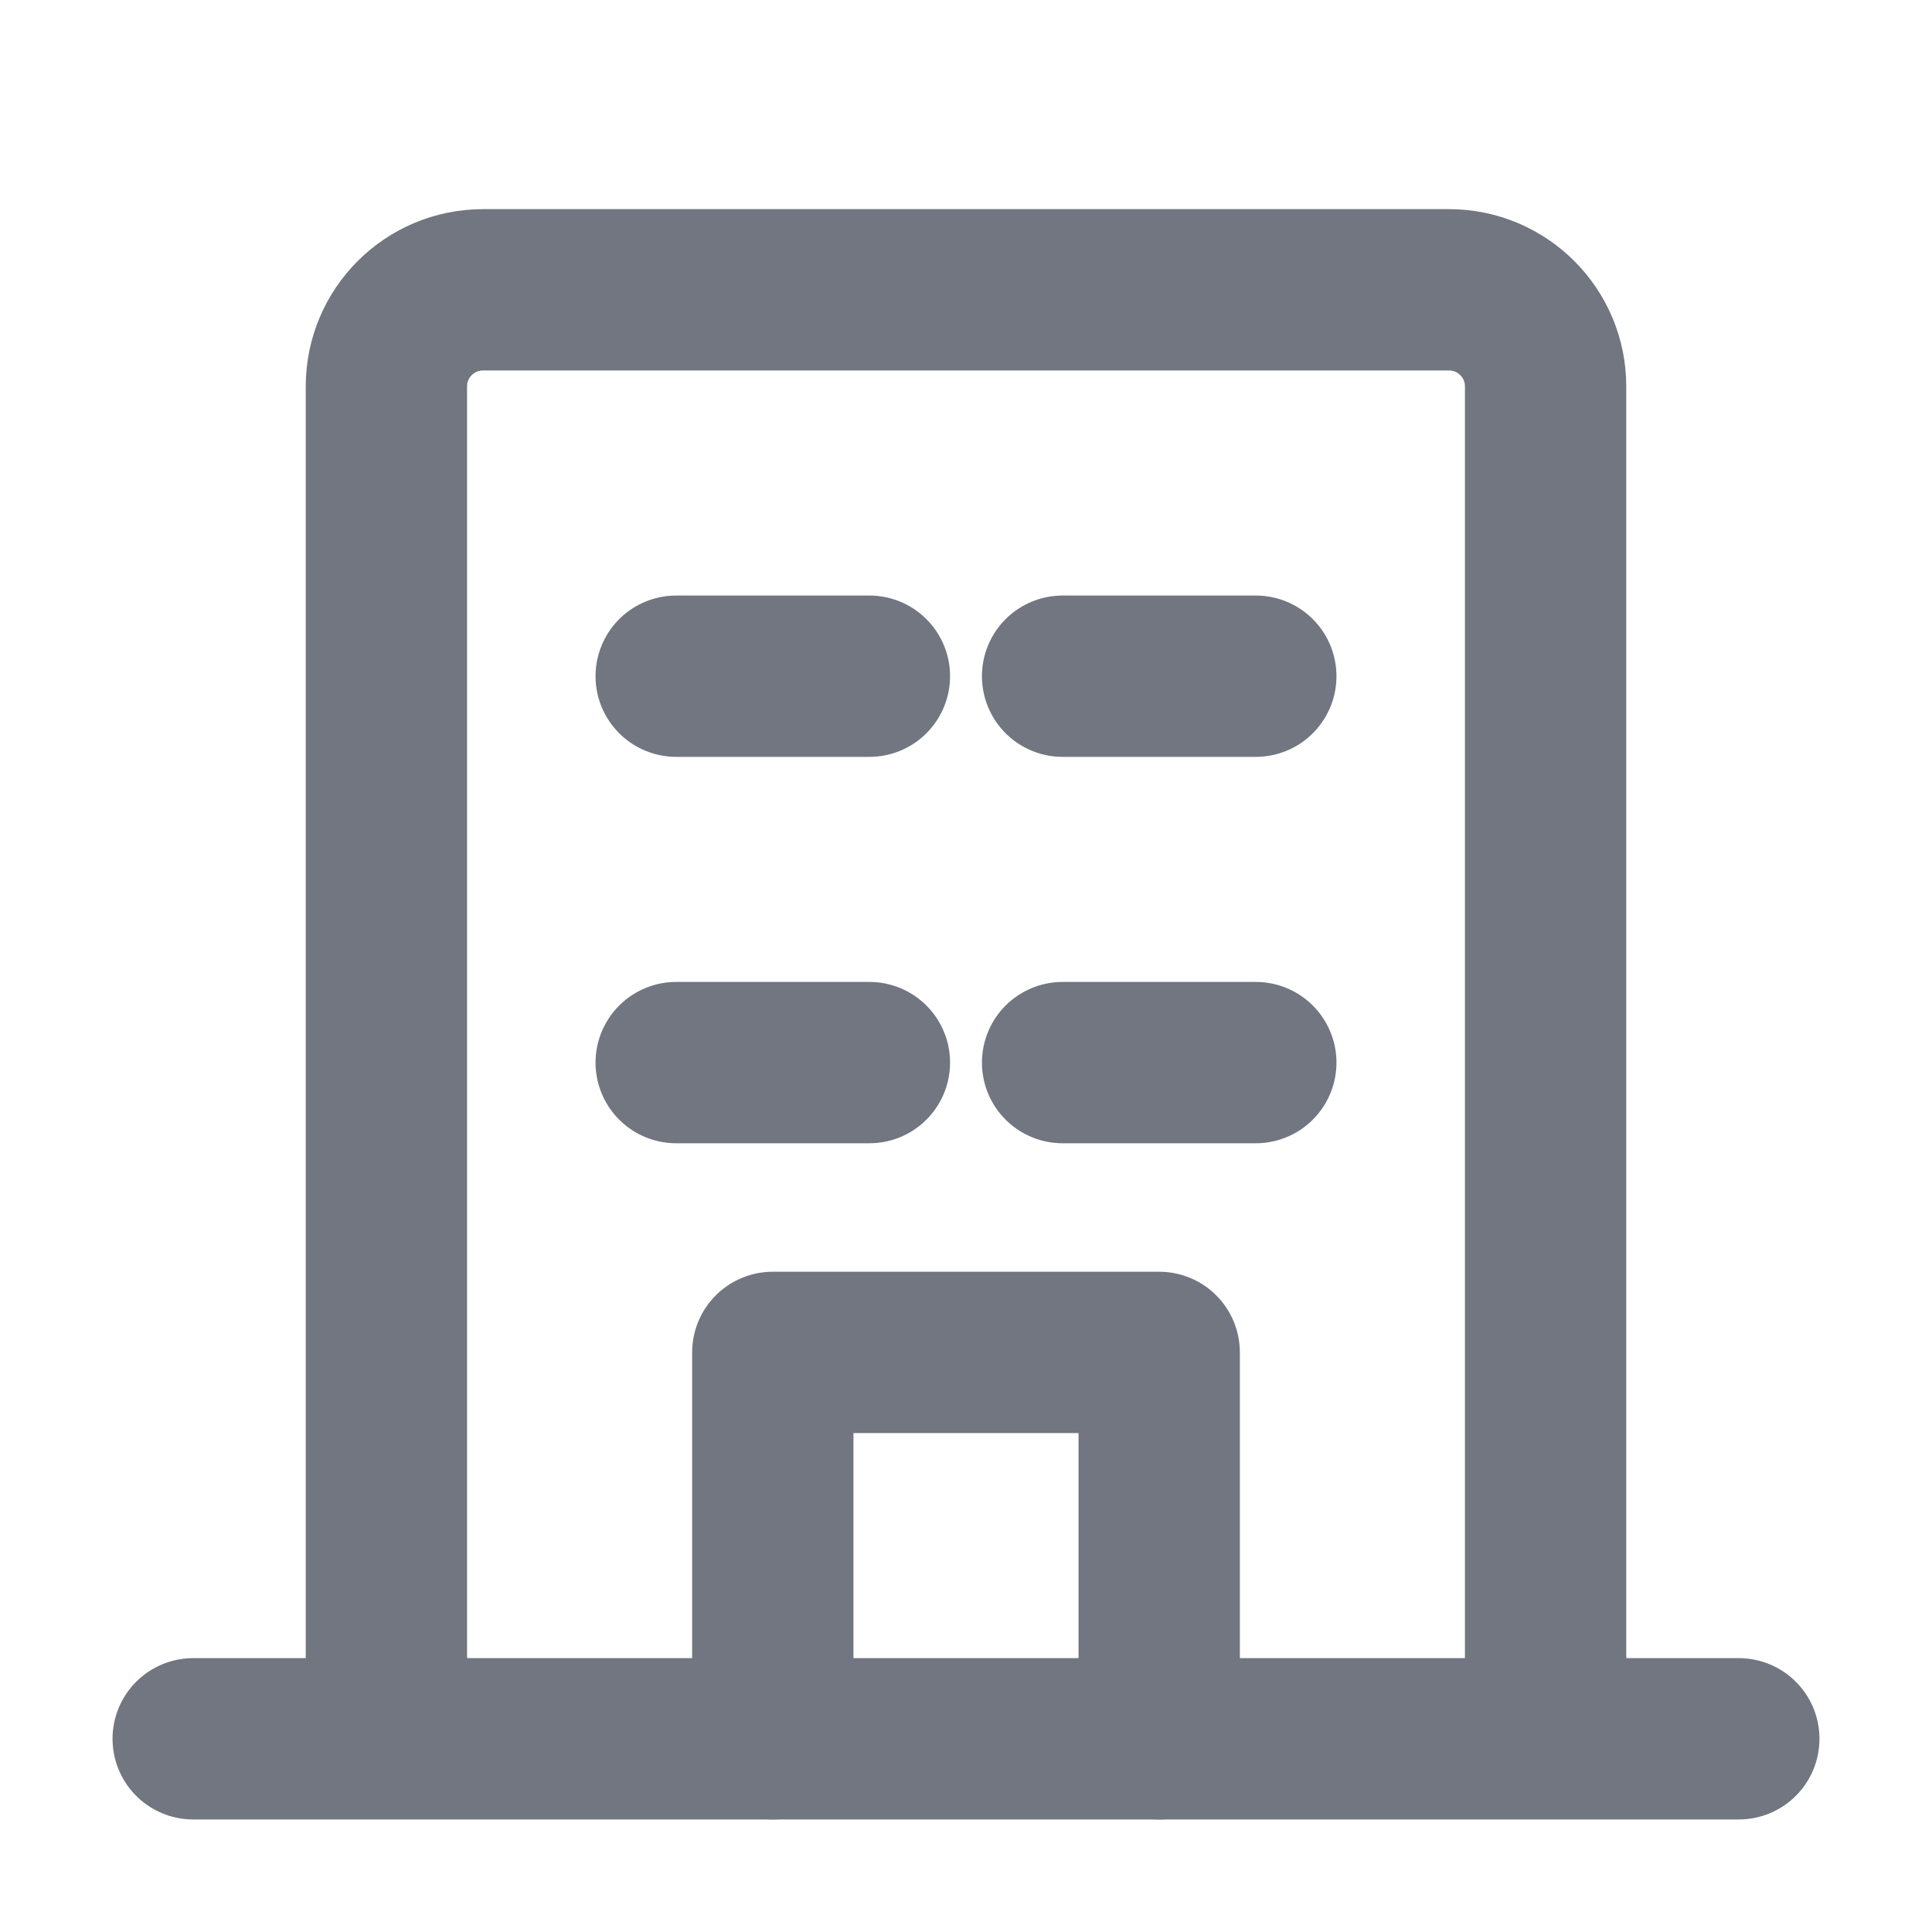
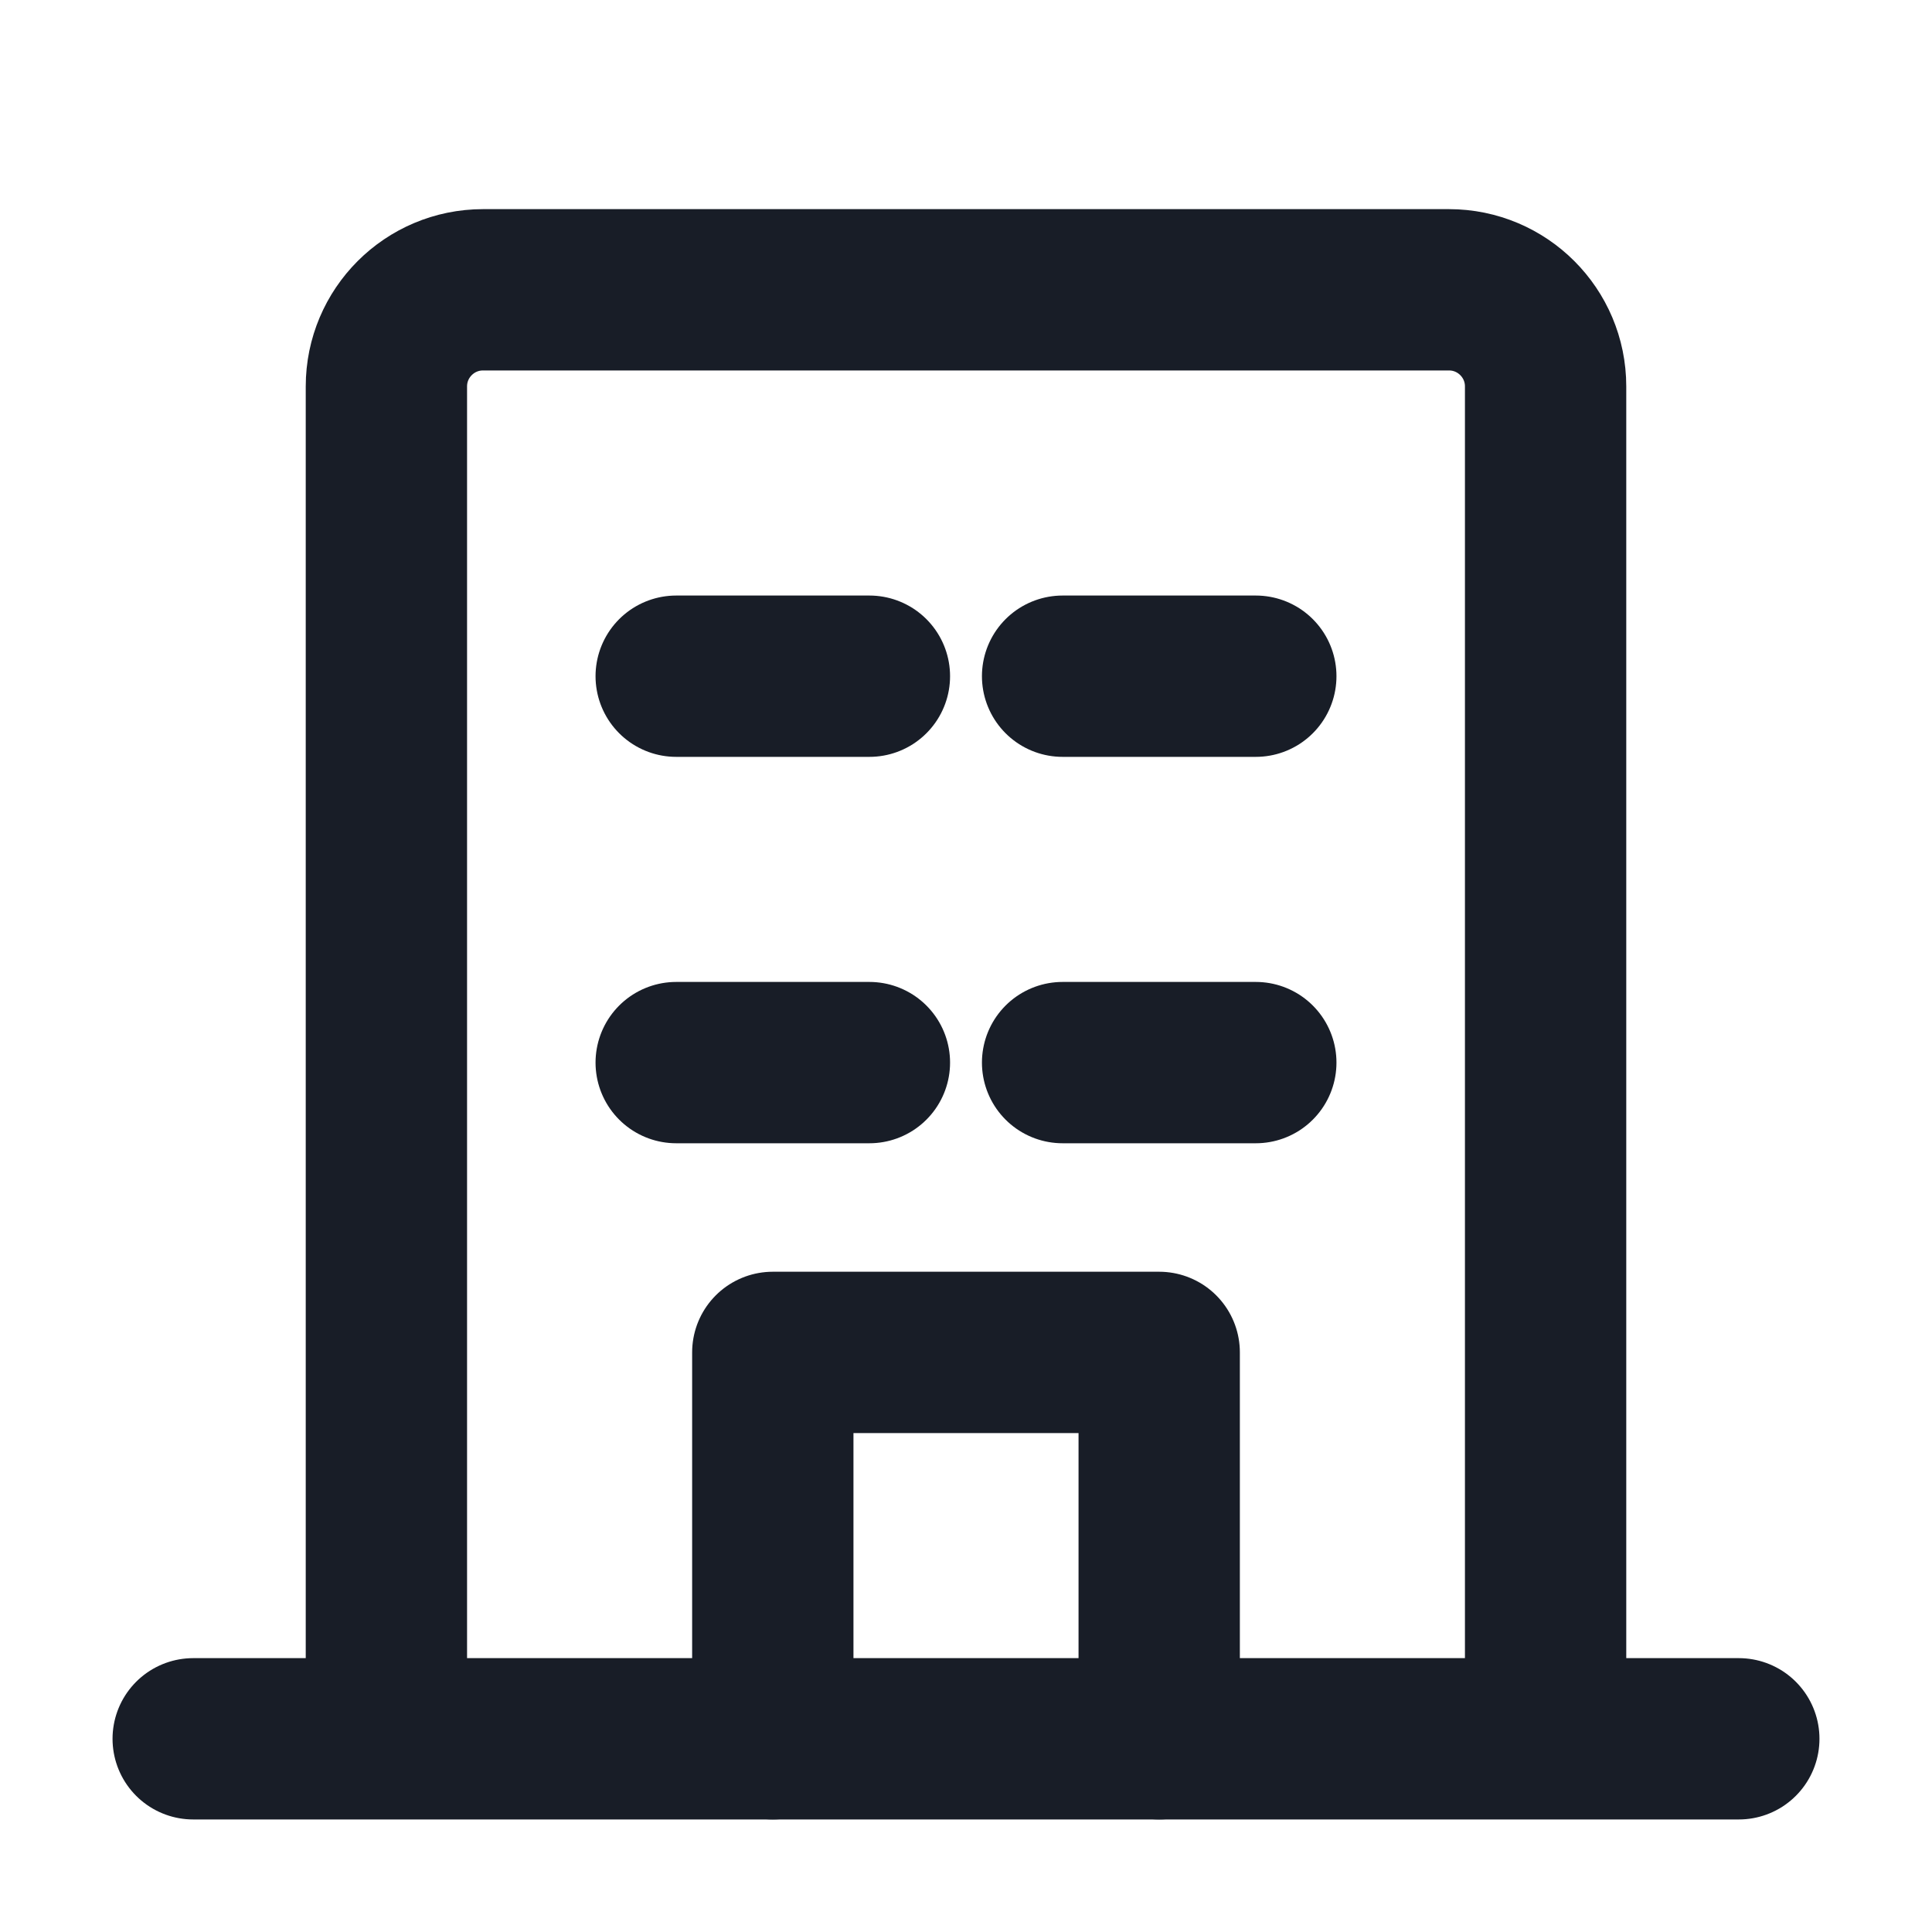
<svg xmlns="http://www.w3.org/2000/svg" width="20" height="20" viewBox="0 0 20 20" fill="none">
-   <path d="M2 18H18M4 18V4C4 3.448 4.448 3 5 3H15C15.552 3 16 3.448 16 4V18" stroke="#717680" stroke-width="1.67" stroke-linecap="round" stroke-linejoin="round" />
-   <path d="M7 7H9M11 7H13M7 11H9M11 11H13M8 18V14H12V18" stroke="#717680" stroke-width="1.67" stroke-linecap="round" stroke-linejoin="round" />
+   <path d="M2 18H18M4 18V4C4 3.448 4.448 3 5 3H15C15.552 3 16 3.448 16 4V18" stroke="#181D27" stroke-width="1.67" stroke-linecap="round" stroke-linejoin="round" />
+   <path d="M7 7H9M11 7H13M7 11H9M11 11H13M8 18V14H12V18" stroke="#181D27" stroke-width="1.67" stroke-linecap="round" stroke-linejoin="round" />
</svg>
